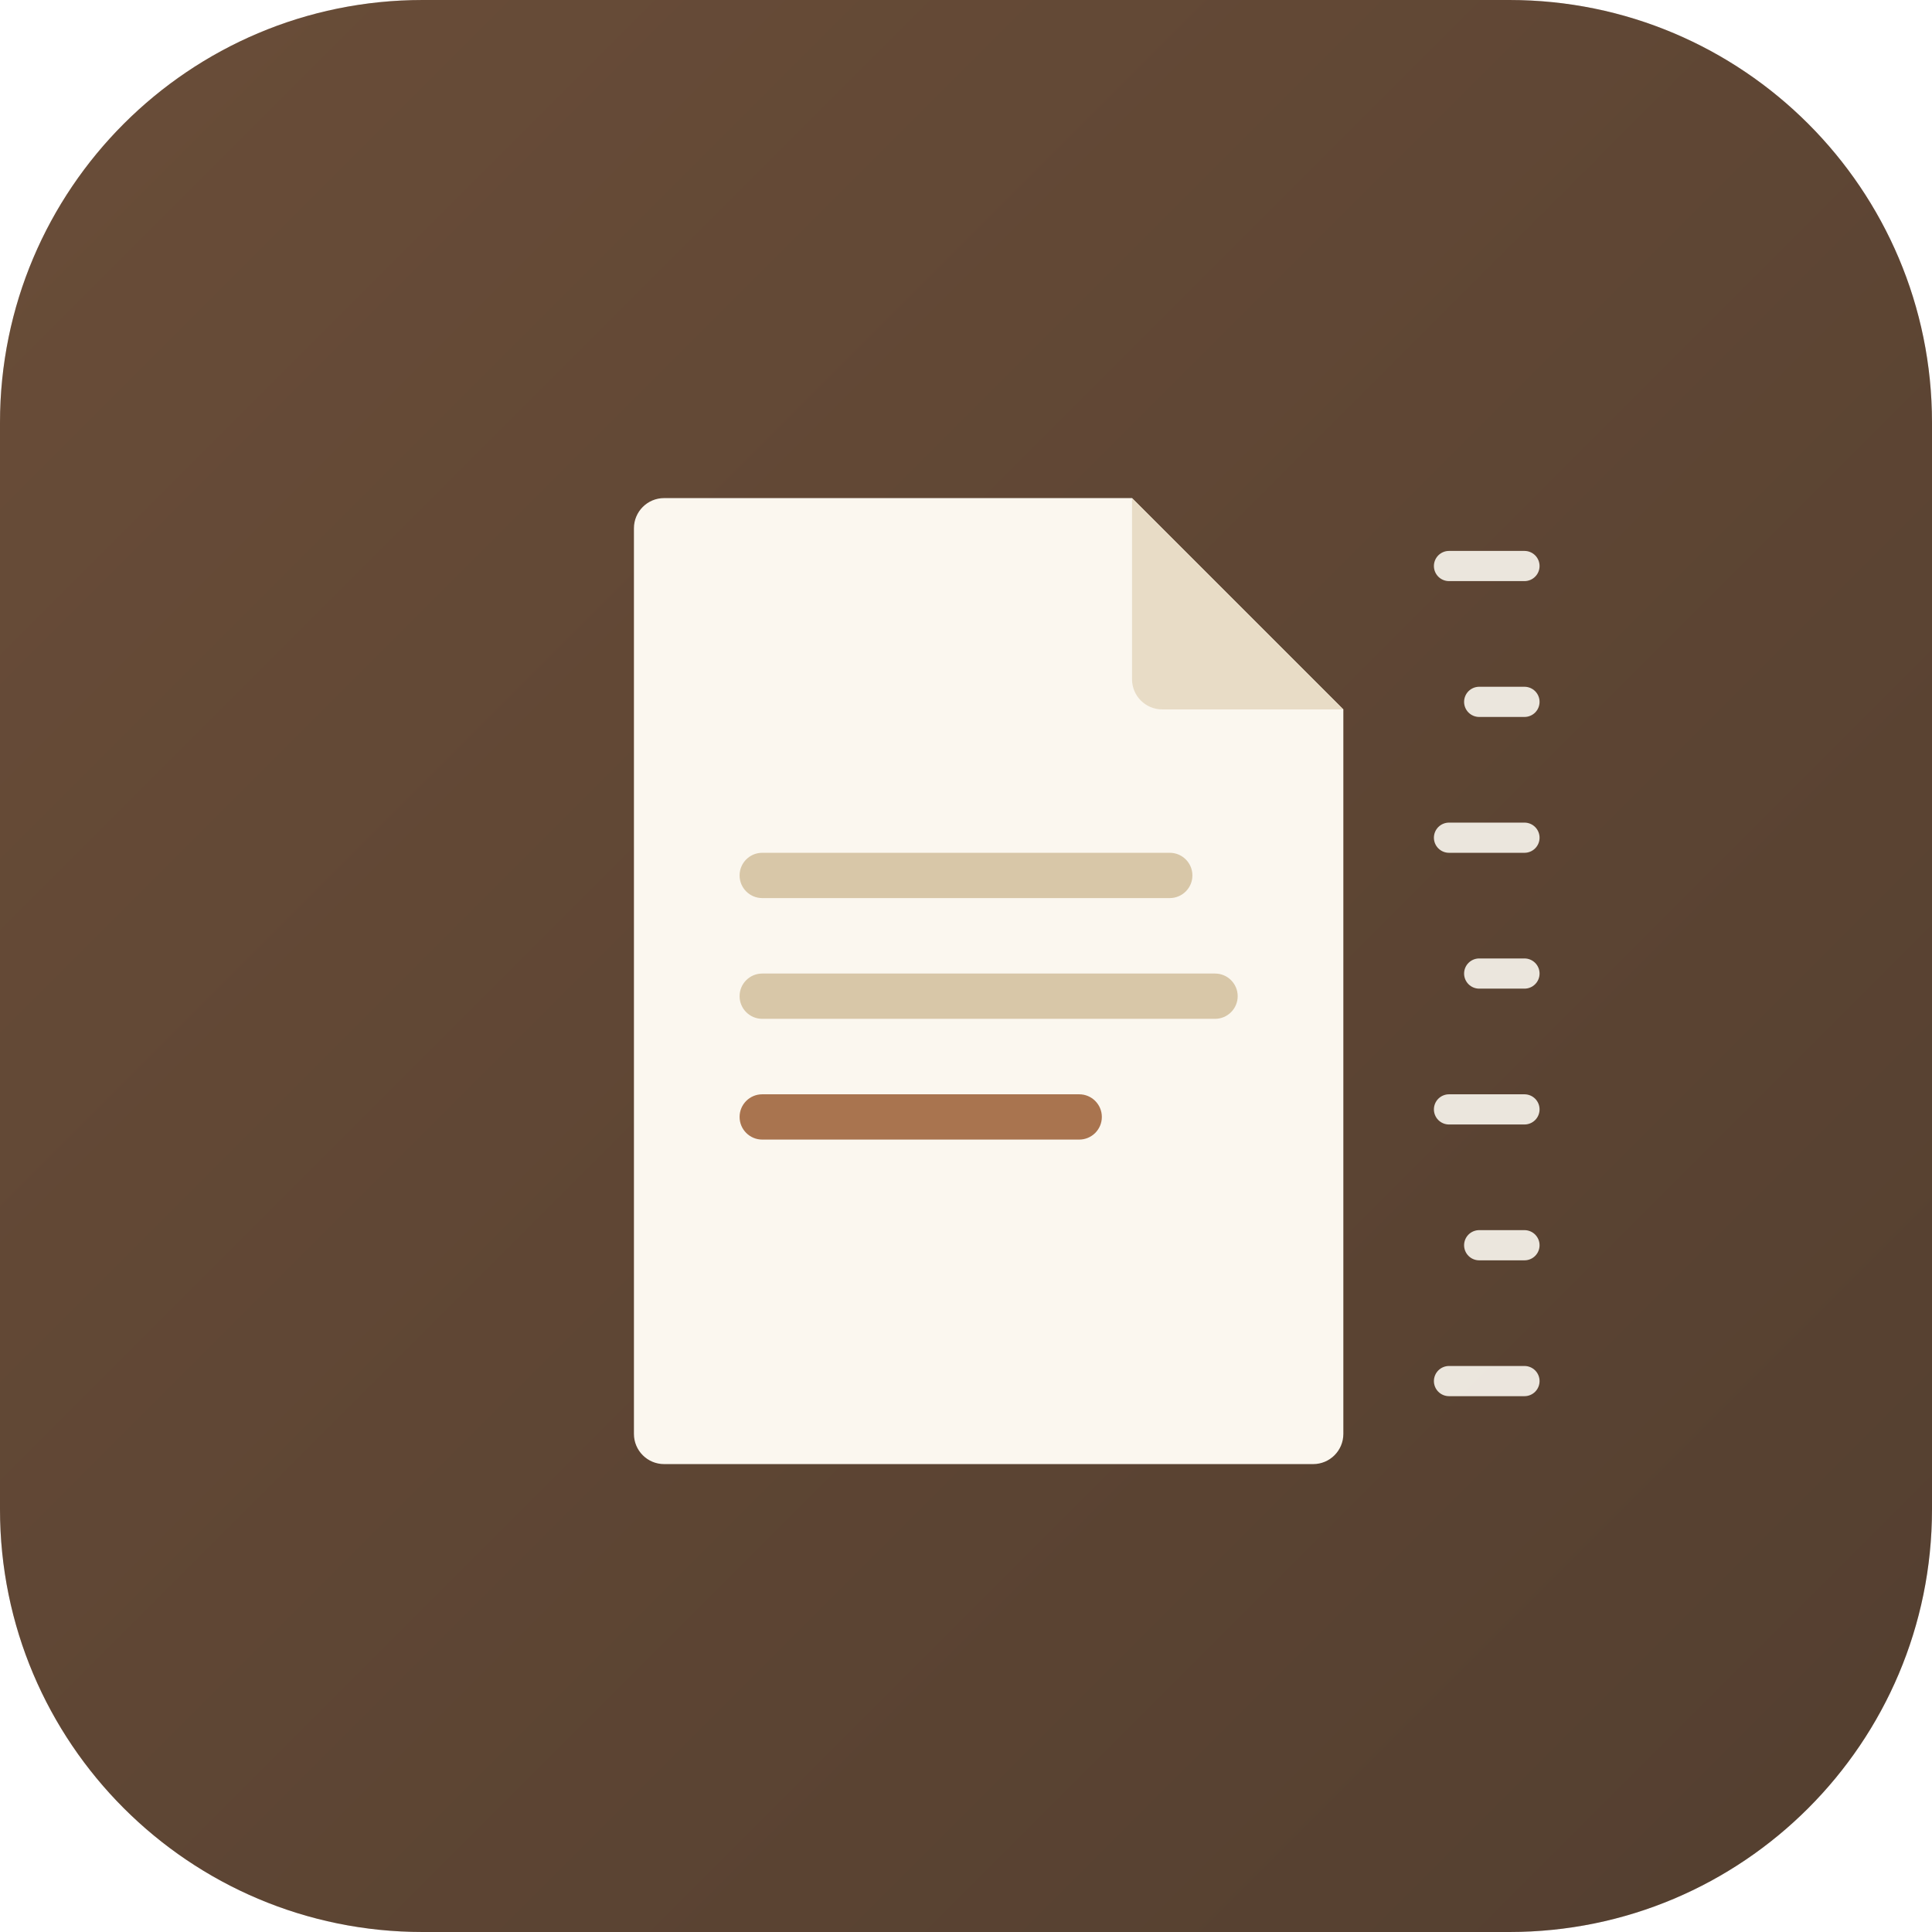
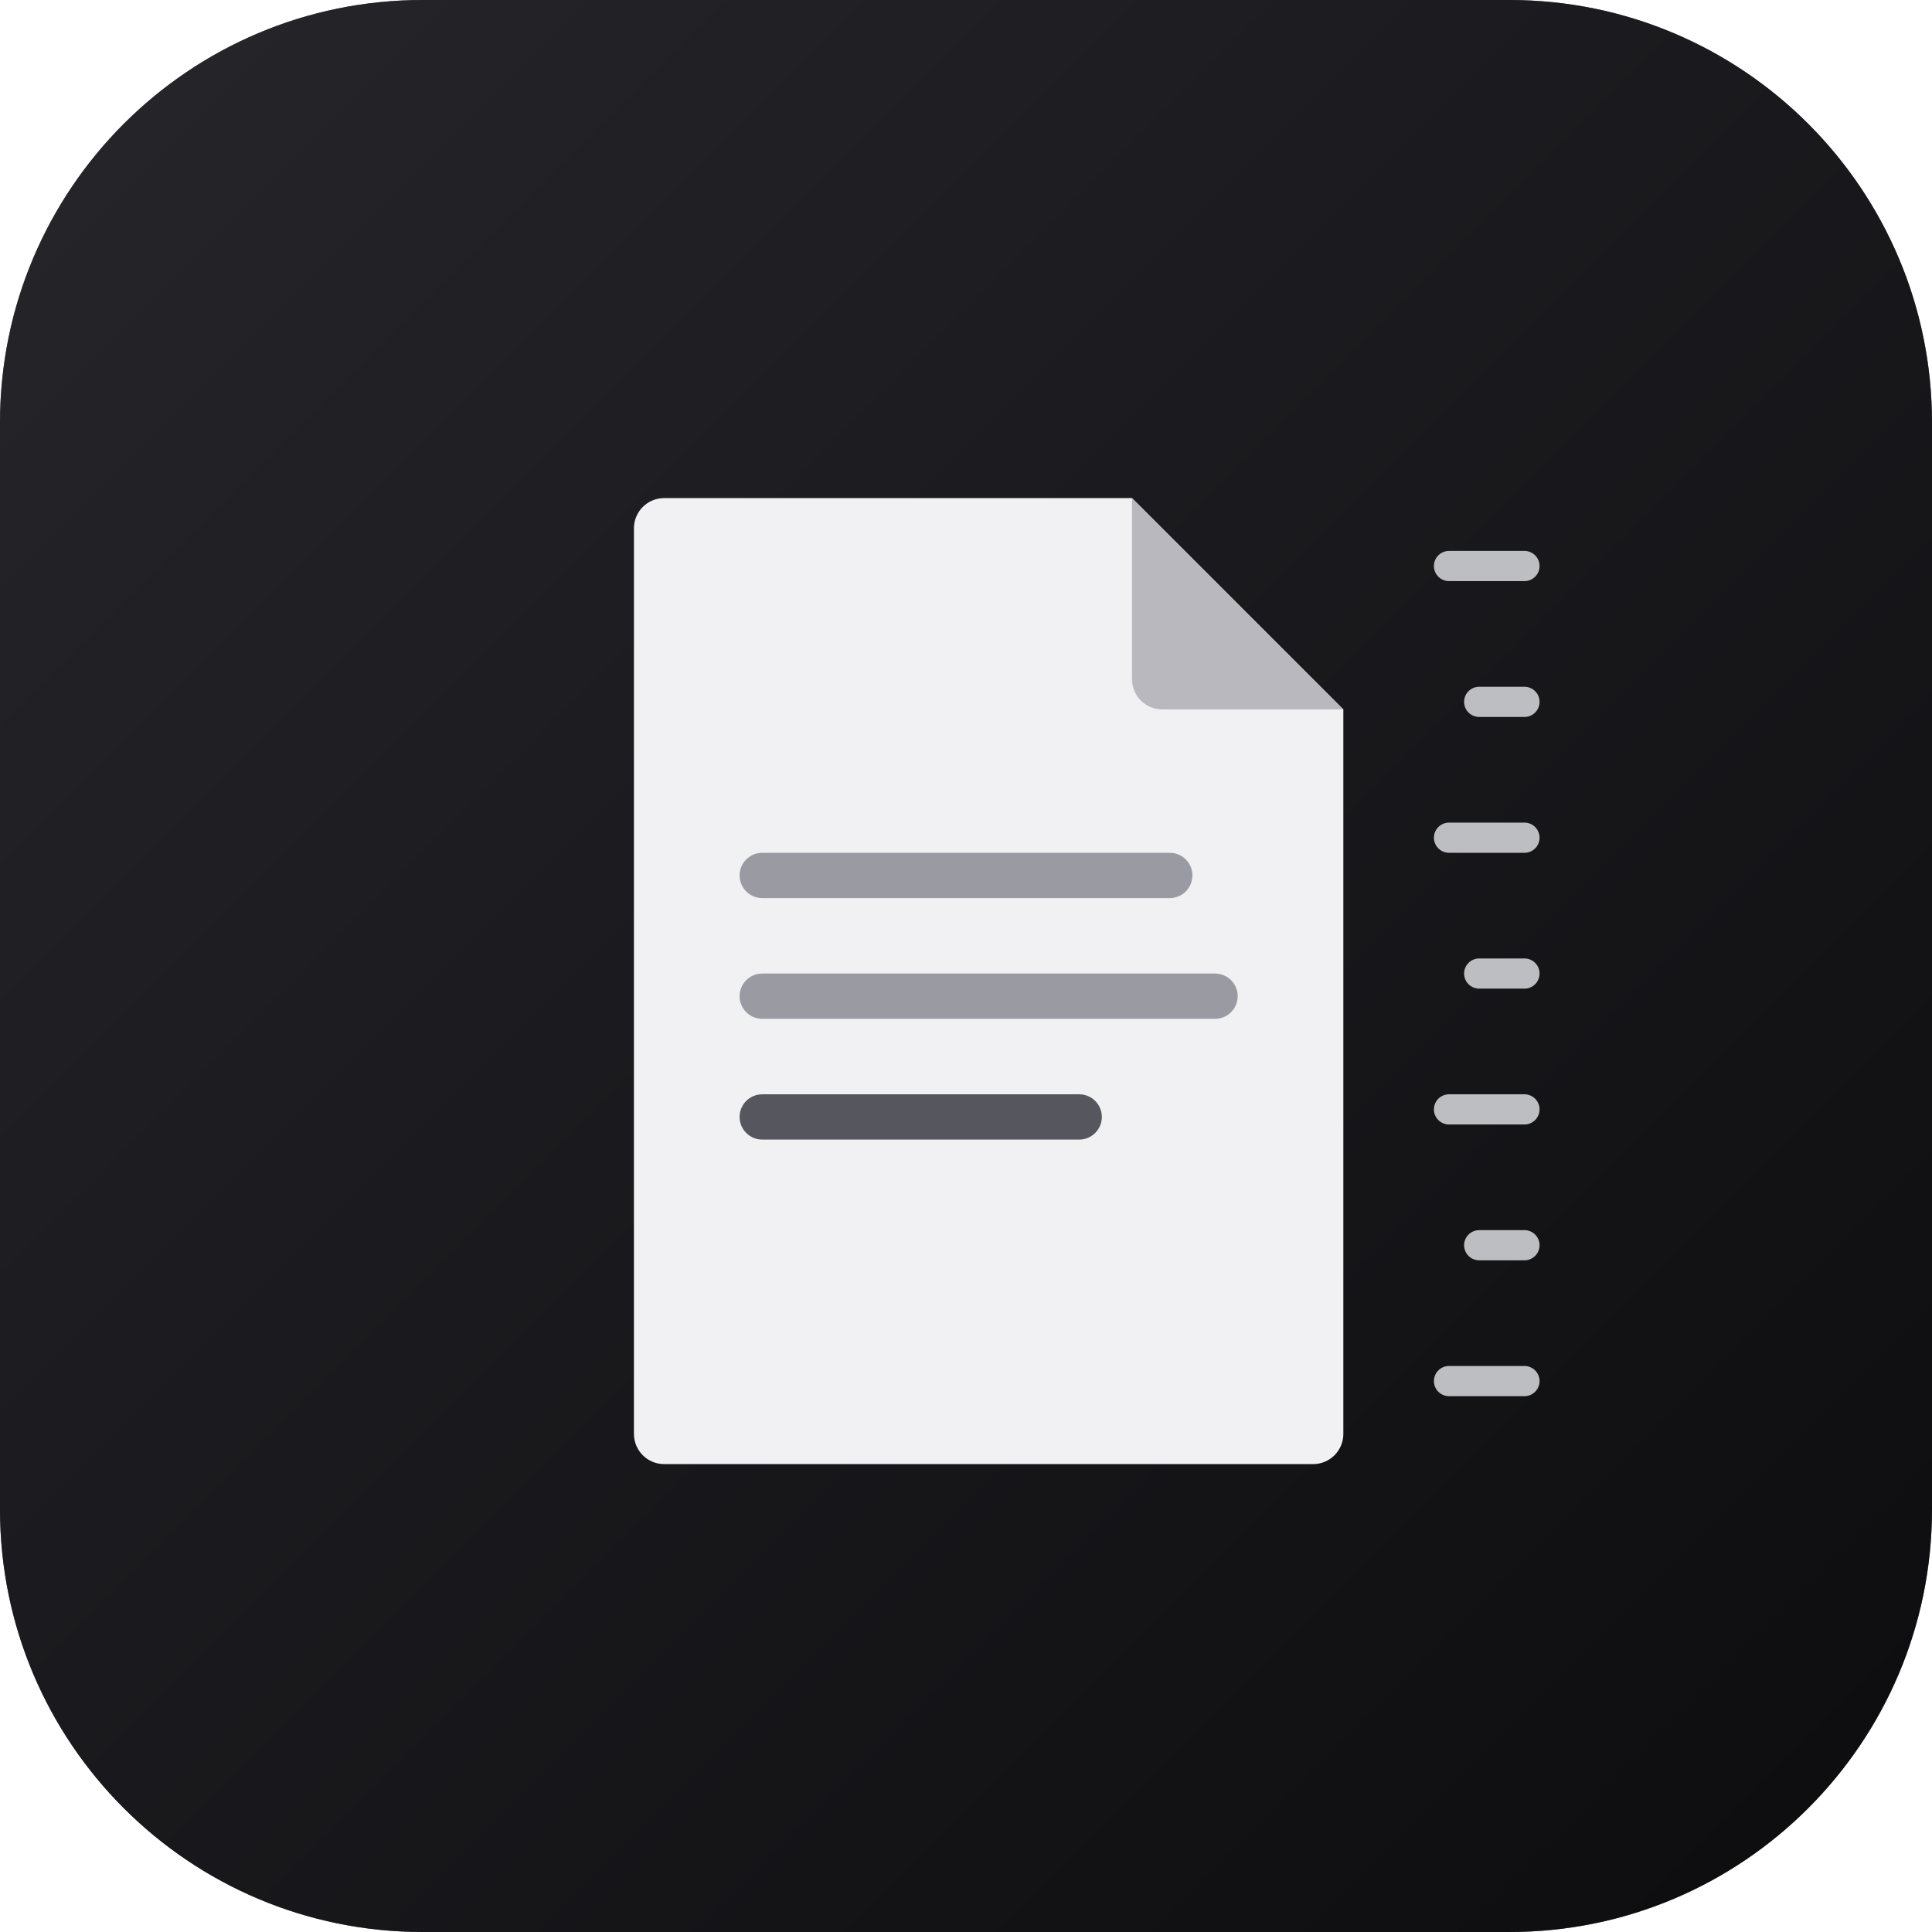
<svg xmlns="http://www.w3.org/2000/svg" width="512" height="512" viewBox="0 0 512 512" fill="none">
-   <rect width="512" height="512" rx="112" fill="#5C4433" />
-   <rect width="512" height="512" rx="112" fill="url(#g)" fill-opacity="0.18" />
+   <rect width="512" height="512" rx="112" fill="#121214" />
+   <rect width="512" height="512" rx="112" fill="url(#g)" fill-opacity="0.6" />
  <g>
-     <path d="M176 132 H300 L356 188 V380 a8 8 0 0 1 -8 8 H176 a8 8 0 0 1 -8 -8 V140 a8 8 0 0 1 8 -8 Z" fill="#FBF7EF" />
-     <path d="M300 132 L356 188 H308 a8 8 0 0 1 -8 -8 Z" fill="#E8DCC6" />
-     <rect x="196" y="226" width="120" height="12" rx="6" fill="#D8C7A8" />
-     <rect x="196" y="258" width="132" height="12" rx="6" fill="#D8C7A8" />
-     <rect x="196" y="290" width="96" height="12" rx="6" fill="#A9744F" />
+     <path d="M176 132 H300 L356 188 V380 a8 8 0 0 1 -8 8 H176 a8 8 0 0 1 -8 -8 V140 a8 8 0 0 1 8 -8 Z" fill="#F1F1F3" />
+     <path d="M300 132 L356 188 H308 a8 8 0 0 1 -8 -8 Z" fill="#B8B8BE" />
+     <rect x="196" y="226" width="120" height="12" rx="6" fill="#9A9AA2" />
+     <rect x="196" y="258" width="132" height="12" rx="6" fill="#9A9AA2" />
+     <rect x="196" y="290" width="96" height="12" rx="6" fill="#56565E" />
  </g>
-   <g stroke="#FBF7EF" stroke-width="8" stroke-linecap="round" opacity="0.9">
+   <g stroke="#CFD0D4" stroke-width="8" stroke-linecap="round" opacity="0.9">
    <line x1="384" y1="150" x2="404" y2="150" />
    <line x1="392" y1="186" x2="404" y2="186" />
    <line x1="384" y1="222" x2="404" y2="222" />
    <line x1="392" y1="258" x2="404" y2="258" />
    <line x1="384" y1="294" x2="404" y2="294" />
    <line x1="392" y1="330" x2="404" y2="330" />
    <line x1="384" y1="366" x2="404" y2="366" />
  </g>
  <defs>
    <linearGradient id="g" x1="0" y1="0" x2="512" y2="512" gradientUnits="userSpaceOnUse">
-       <stop stop-color="#A9744F" />
-       <stop offset="1" stop-color="#2E2620" />
+       <stop stop-color="#33333A" />
+       <stop offset="1" stop-color="#09090B" />
    </linearGradient>
  </defs>
</svg>
